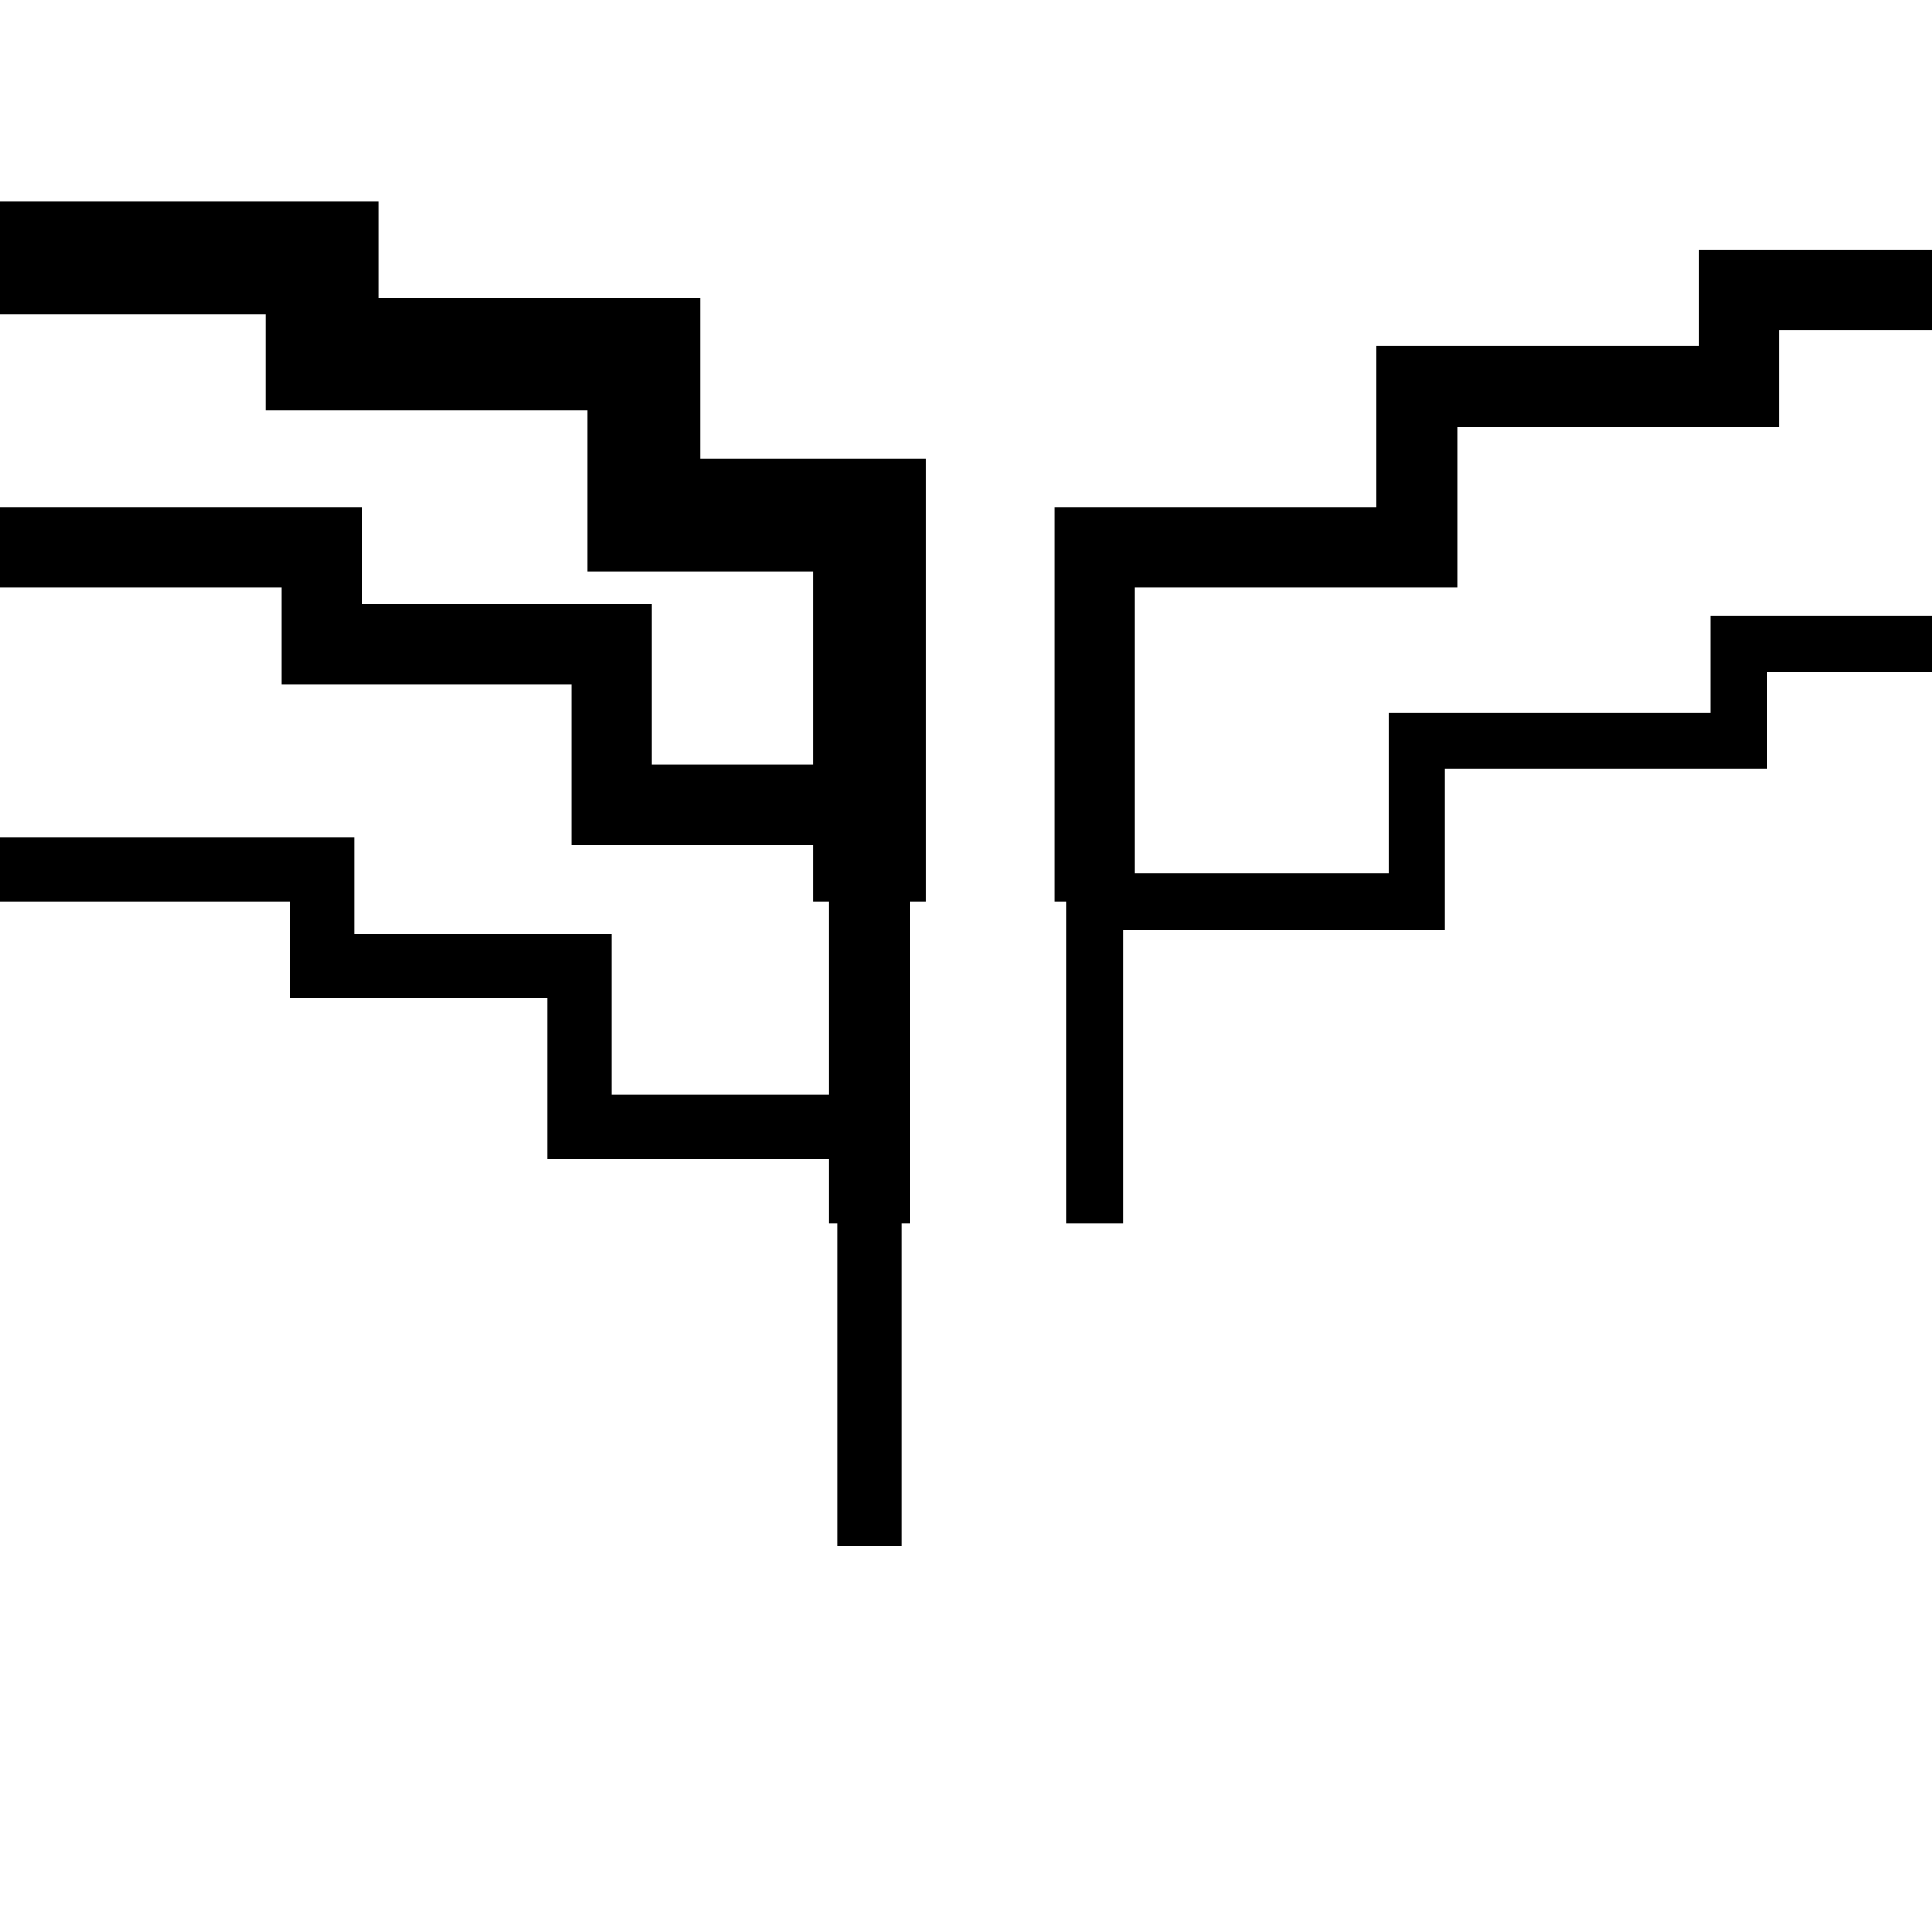
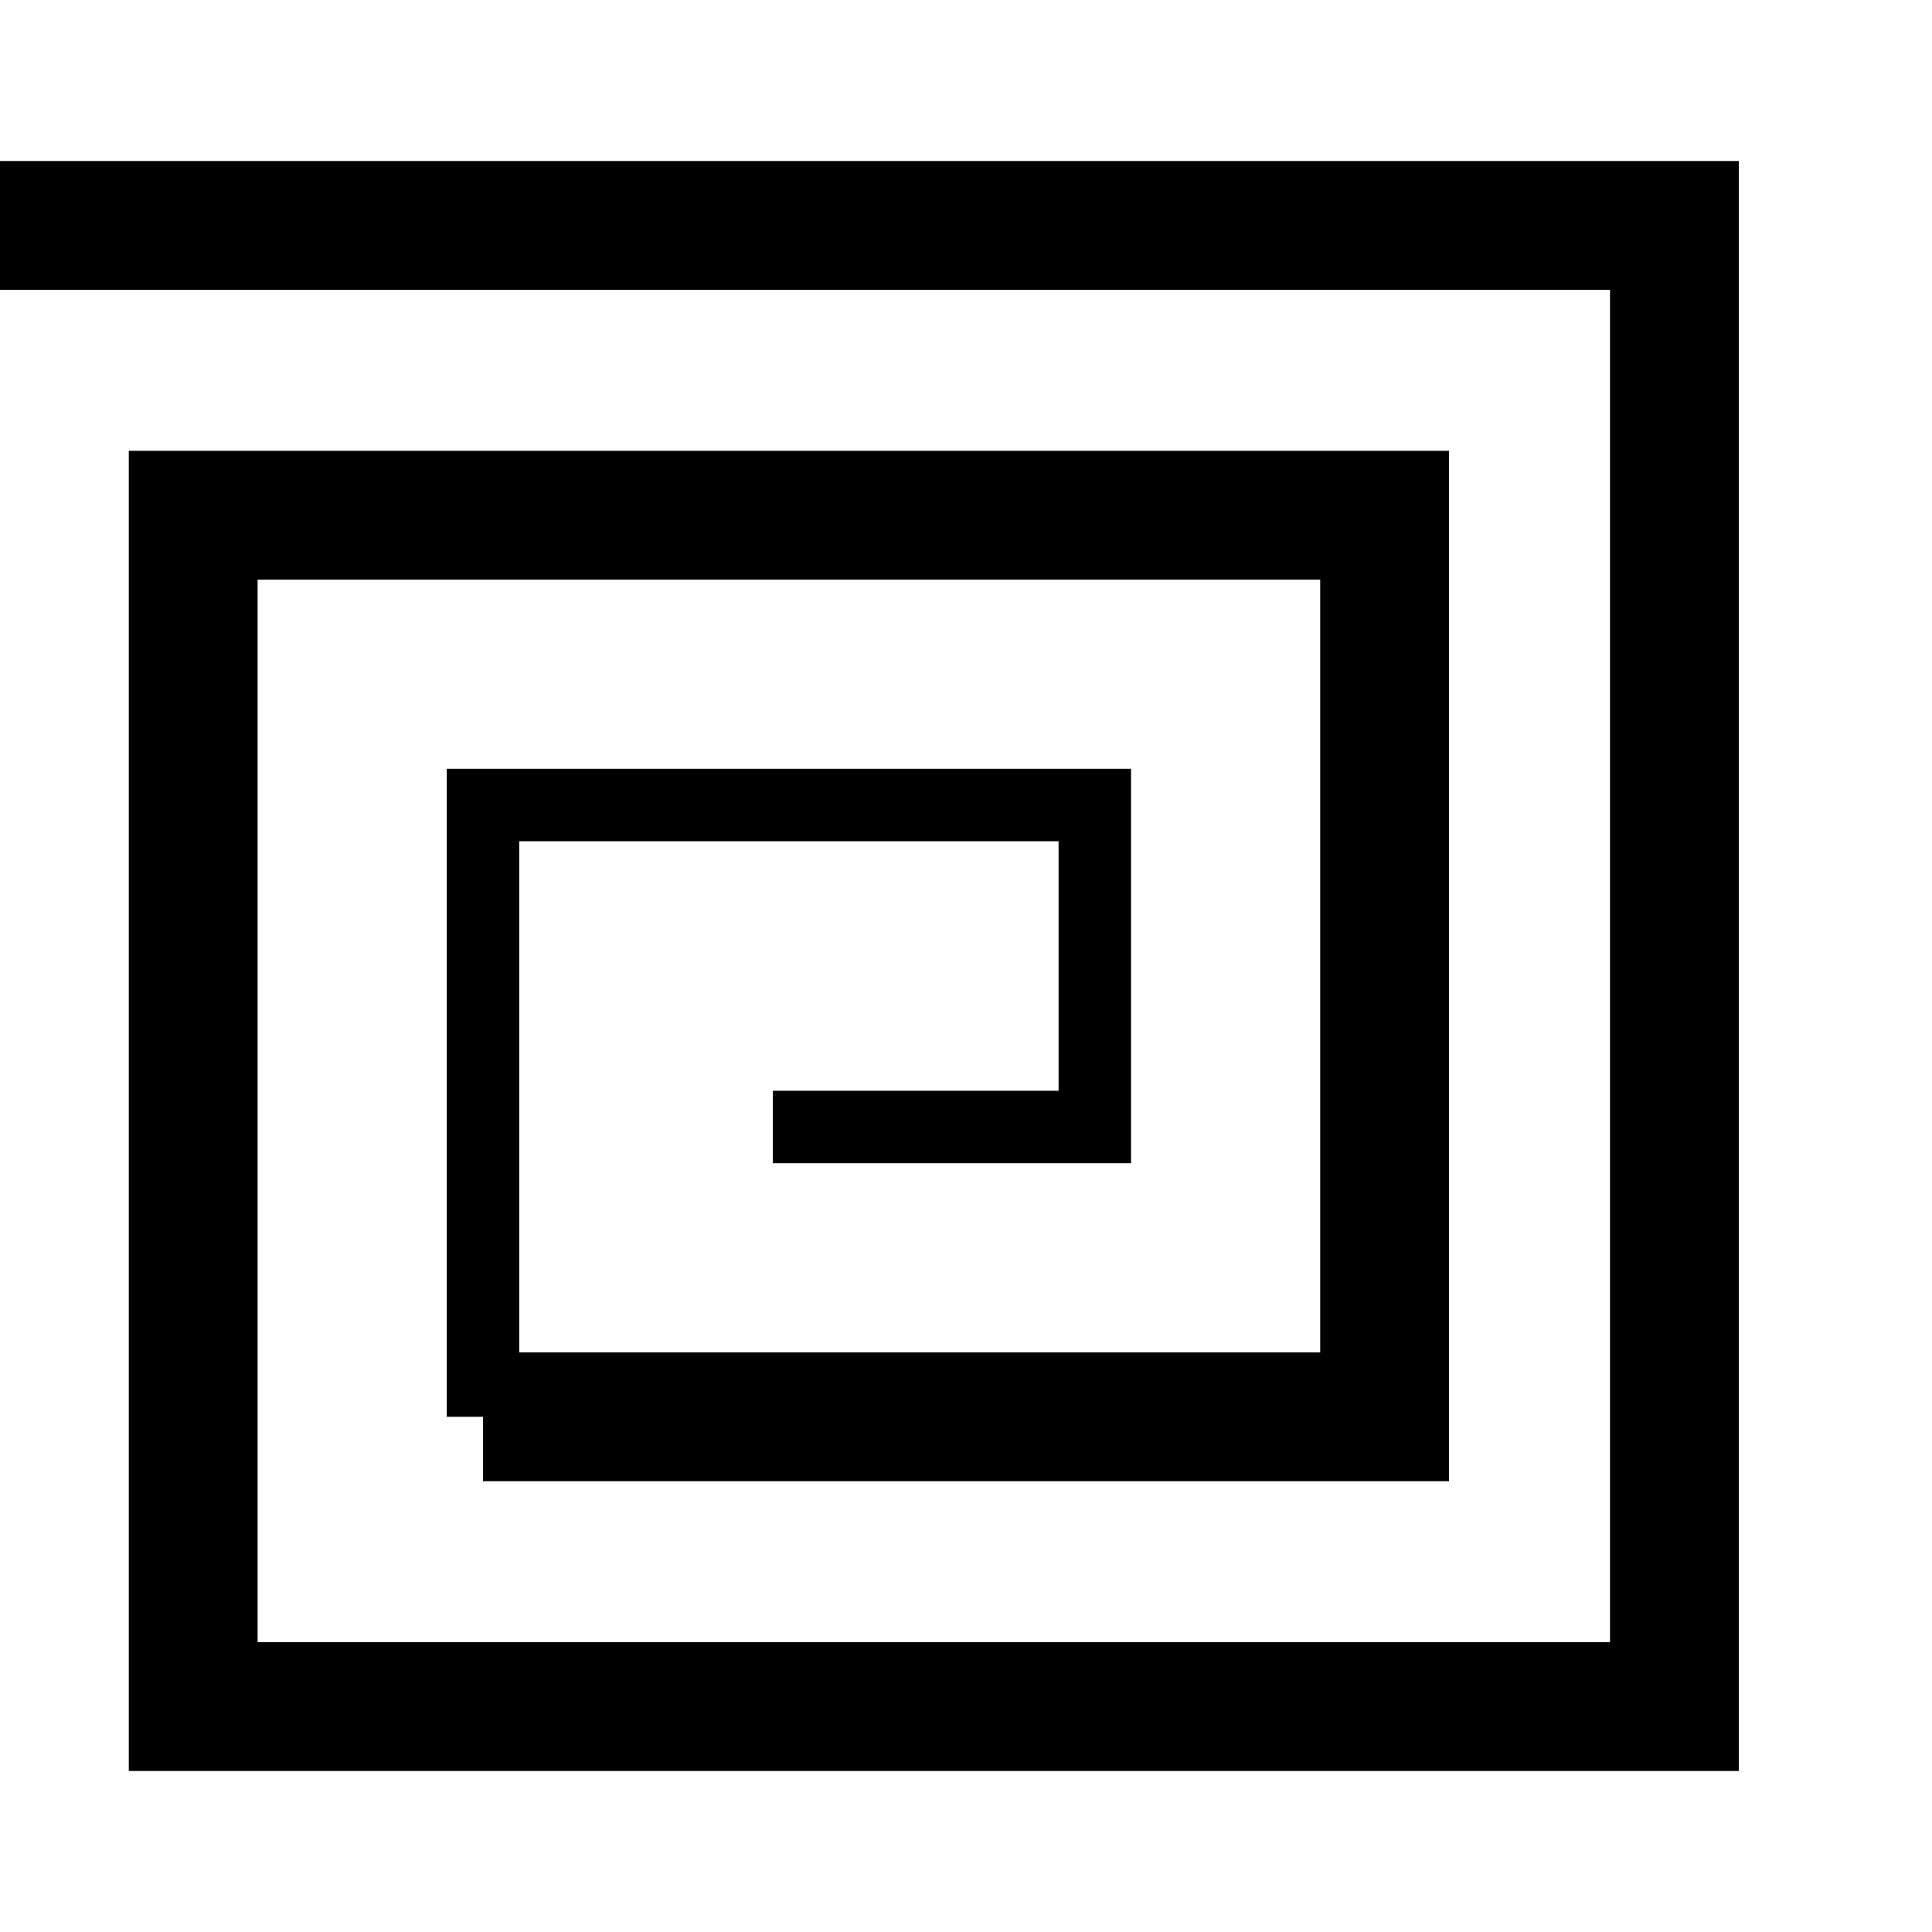
<svg xmlns="http://www.w3.org/2000/svg" viewBox="0 0 240 240" preserveAspectRatio="xMidYMid meet">
-   <path d="M0 32H40V44H80V64H108V112" fill="none" stroke="currentColor" stroke-width="14" stroke-linejoin="miter" stroke-linecap="butt" />
-   <path d="M0 68H40V80H76V100H108V152" fill="none" stroke="currentColor" stroke-width="10" stroke-linejoin="miter" stroke-linecap="butt" />
-   <path d="M0 108H40V120H72V140H108V192" fill="none" stroke="currentColor" stroke-width="8" stroke-linejoin="miter" stroke-linecap="butt" />
-   <path d="M136 112V68H176V48H216V36H240" fill="none" stroke="currentColor" stroke-width="10" stroke-linejoin="miter" stroke-linecap="butt" />
-   <path d="M136 152V112H176V92H216V80H240" fill="none" stroke="currentColor" stroke-width="7" stroke-linejoin="miter" stroke-linecap="butt" />
+   <path d="M0 28H208V212H24V64H172V176H60" fill="none" stroke="currentColor" stroke-width="16" stroke-linejoin="miter" stroke-linecap="butt" />
+   <path d="M60 176V100H136V140H96" fill="none" stroke="currentColor" stroke-width="9" stroke-linejoin="miter" stroke-linecap="butt" />
</svg>
